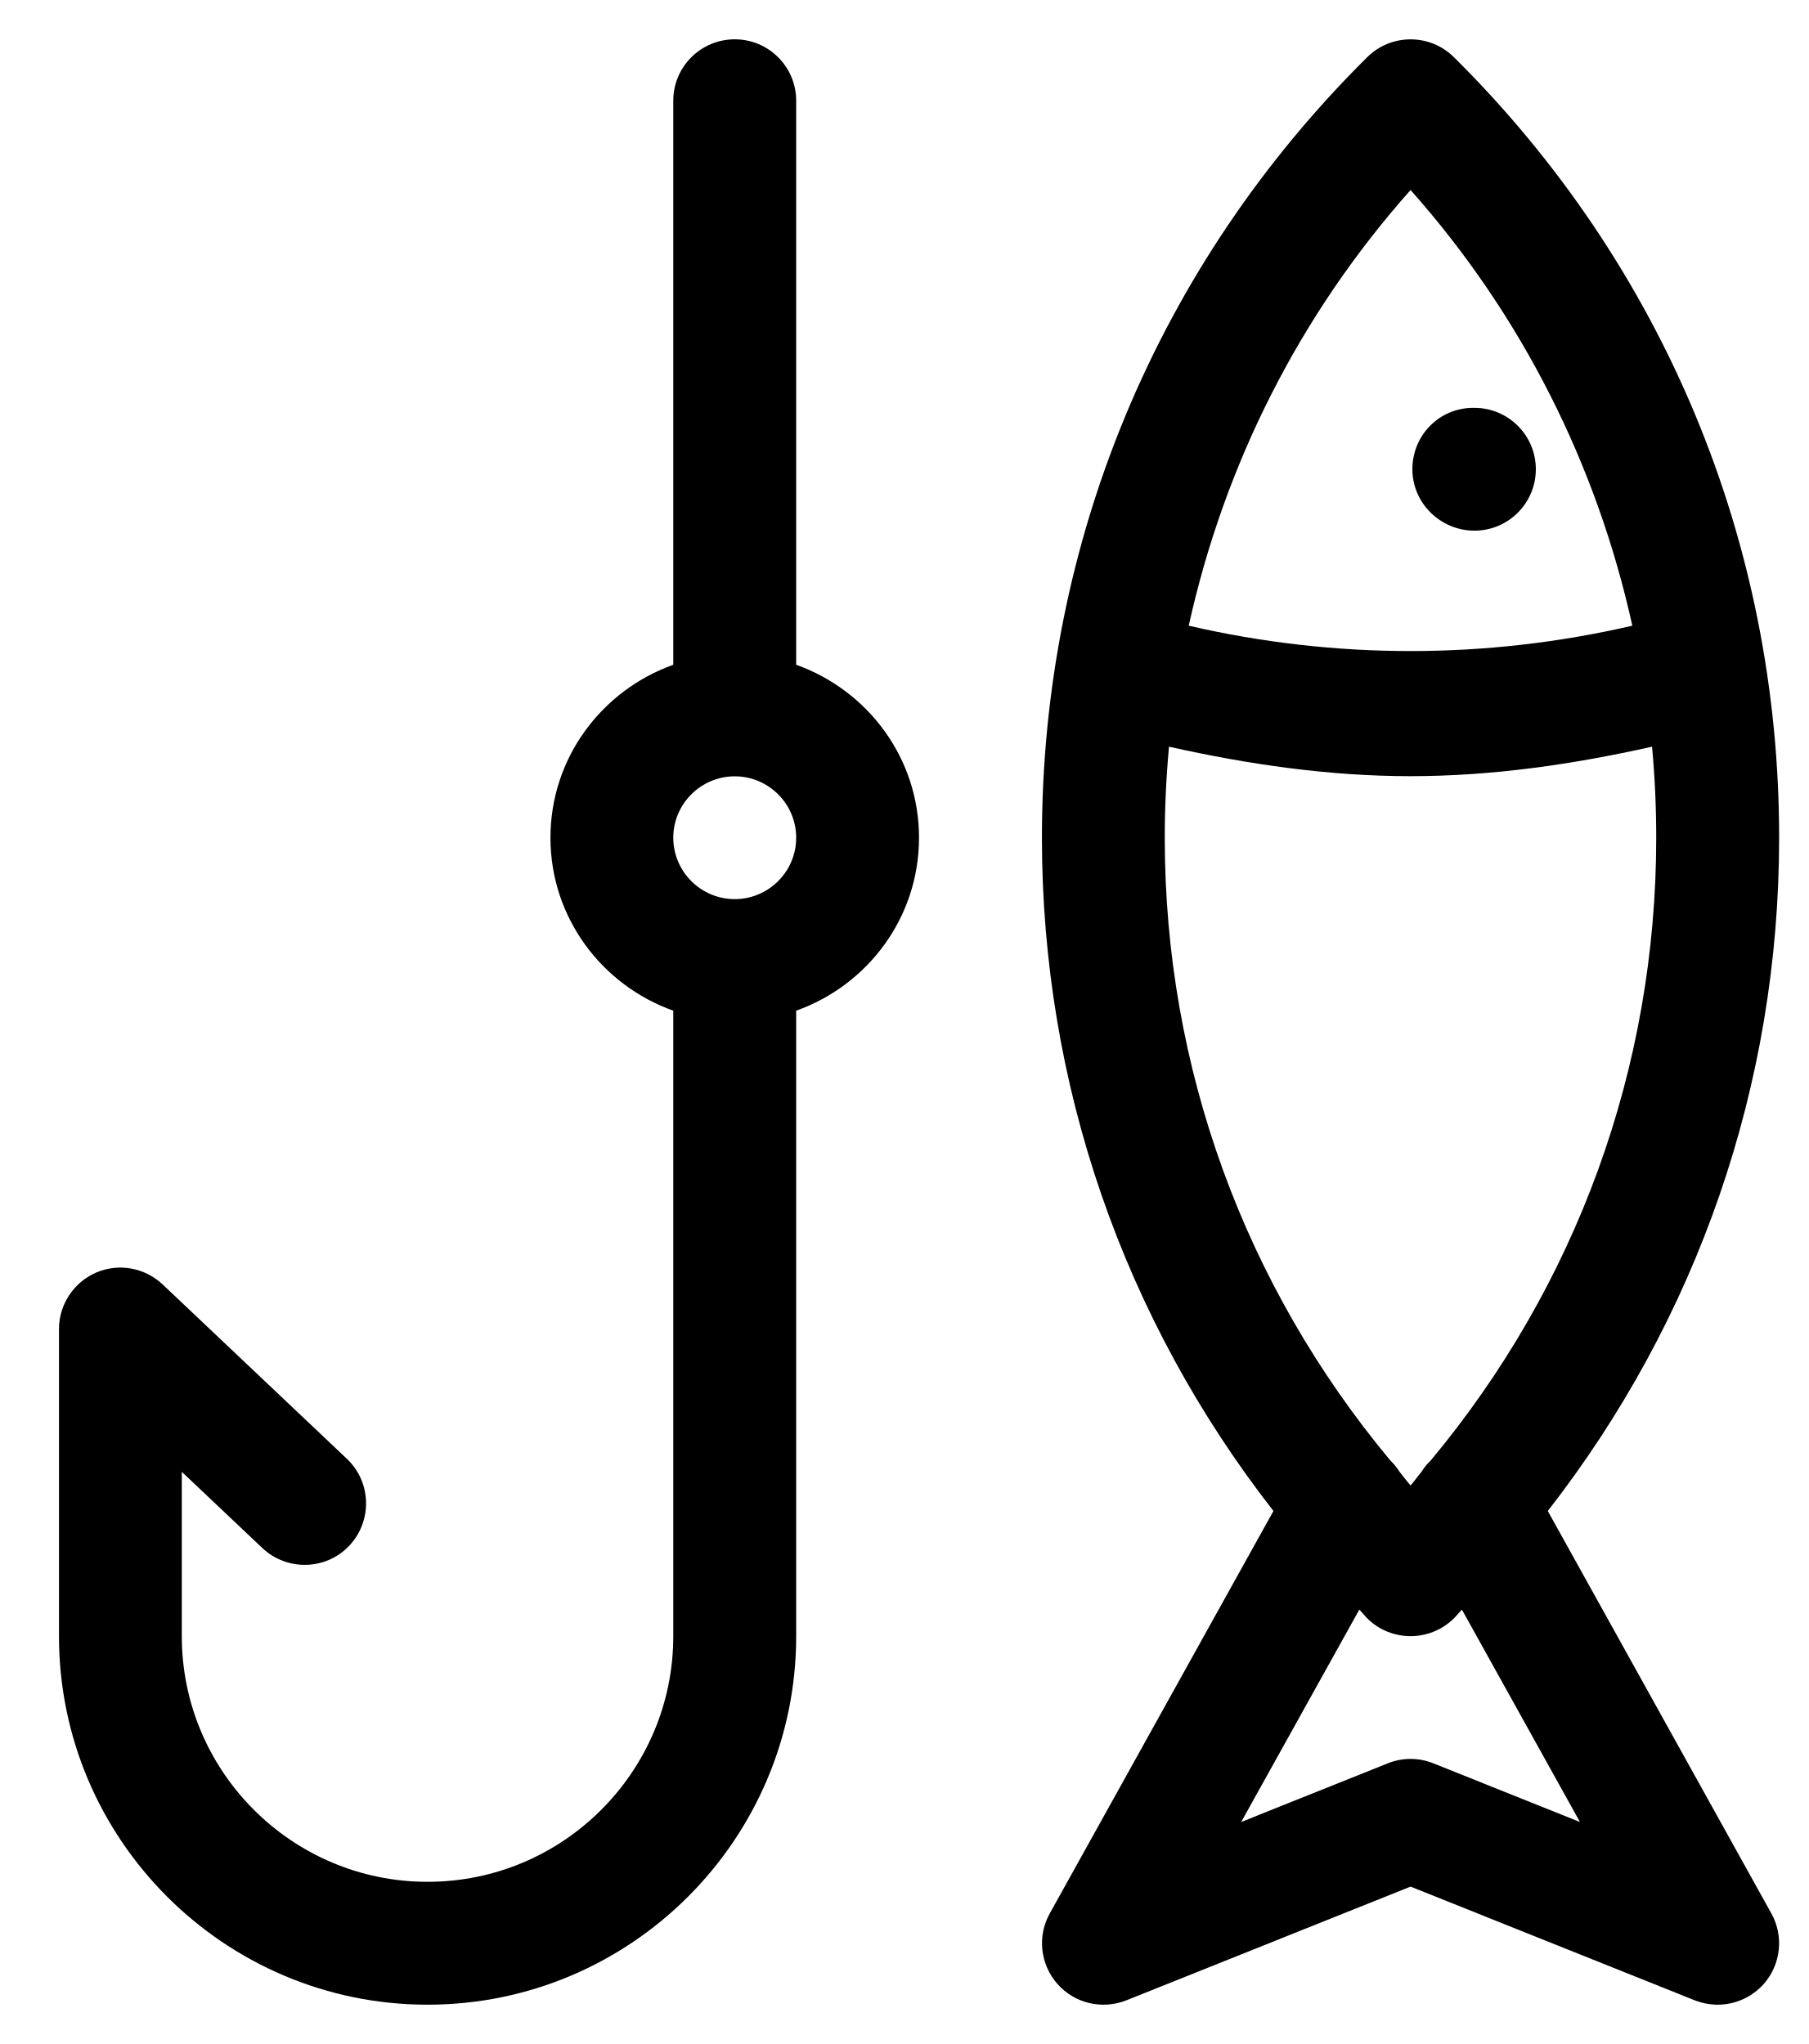
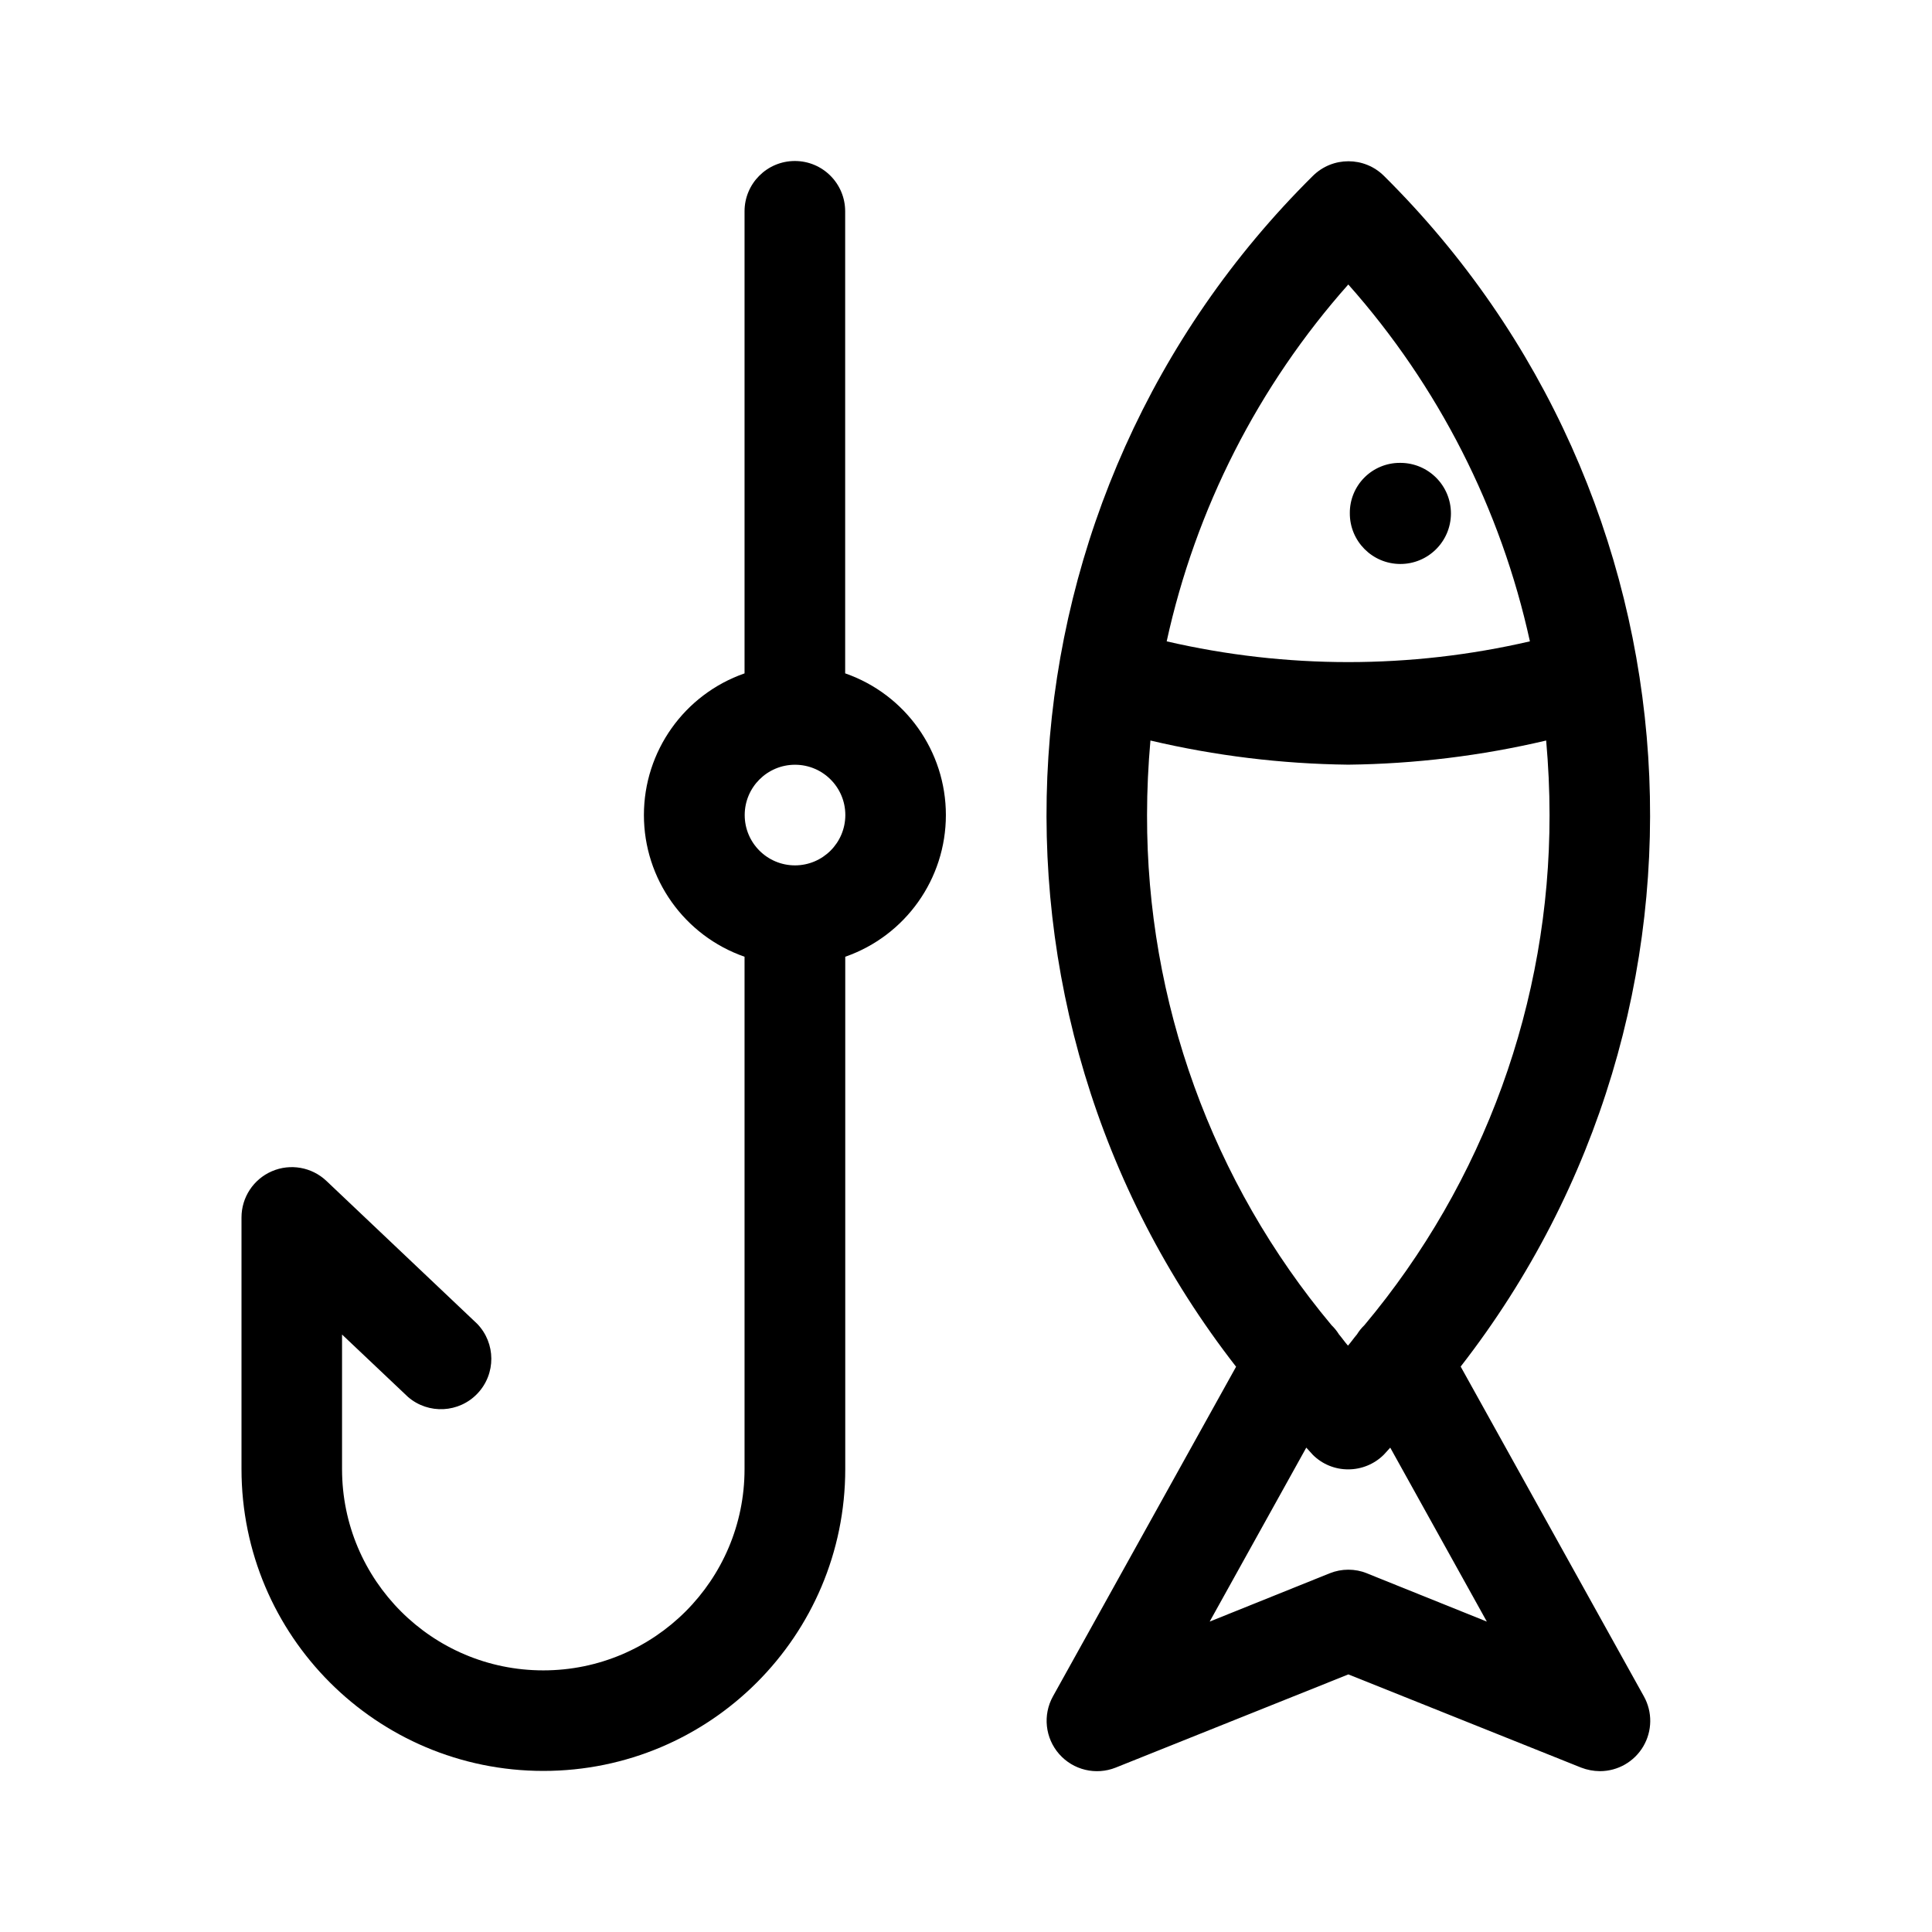
- <svg xmlns="http://www.w3.org/2000/svg" width="23" height="26" viewBox="0 0 23 26" fill="none">
-   <path d="M19.683 19.22C21.583 16.78 22.625 13.803 22.625 10.656C22.625 6.898 21.156 3.372 18.489 0.727C18.184 0.425 17.692 0.425 17.387 0.727C14.719 3.372 13.25 6.898 13.25 10.656C13.25 13.803 14.292 16.78 16.194 19.22L13.35 24.339C13.188 24.628 13.228 24.987 13.447 25.236C13.666 25.484 14.014 25.566 14.323 25.445L17.938 23.998L21.553 25.445C21.648 25.481 21.747 25.5 21.844 25.5C22.064 25.5 22.278 25.406 22.43 25.236C22.648 24.987 22.687 24.628 22.526 24.339L19.683 19.22ZM17.938 2.417C19.352 4.009 20.306 5.911 20.758 7.959C18.897 8.389 16.977 8.389 15.117 7.959C15.569 5.911 16.523 4.009 17.938 2.417ZM14.812 10.656C14.812 10.267 14.831 9.881 14.866 9.498C15.88 9.725 16.906 9.873 17.938 9.873C18.969 9.873 19.995 9.725 21.009 9.498C21.044 9.881 21.062 10.267 21.062 10.656C21.062 13.587 20.045 16.355 18.194 18.578C18.148 18.622 18.111 18.667 18.078 18.72C18.03 18.776 17.988 18.839 17.938 18.895C17.887 18.839 17.845 18.778 17.797 18.72C17.764 18.667 17.727 18.622 17.681 18.578C15.83 16.355 14.812 13.587 14.812 10.656ZM18.228 22.43C18.042 22.355 17.834 22.355 17.648 22.43L15.784 23.176L17.286 20.475C17.322 20.511 17.352 20.55 17.387 20.586C17.539 20.737 17.739 20.812 17.938 20.812C18.136 20.812 18.336 20.737 18.489 20.586C18.525 20.55 18.555 20.511 18.591 20.475L20.092 23.176L18.228 22.43Z" fill="black" />
-   <path d="M18.75 5.188H18.734C18.303 5.188 17.961 5.537 17.961 5.969C17.961 6.4 18.319 6.75 18.75 6.75C19.181 6.75 19.531 6.4 19.531 5.969C19.531 5.537 19.181 5.188 18.75 5.188Z" fill="black" />
-   <path d="M10.125 8.456V1.281C10.125 0.85 9.775 0.5 9.344 0.5C8.912 0.5 8.562 0.85 8.562 1.281V8.456C7.655 8.78 7 9.639 7 10.656C7 11.673 7.655 12.533 8.562 12.856V20.812C8.562 22.536 7.161 23.937 5.437 23.937C3.714 23.937 2.312 22.536 2.312 20.812V18.722L3.337 19.692C3.65 19.987 4.147 19.975 4.442 19.661C4.737 19.347 4.725 18.853 4.411 18.556L2.067 16.337C1.841 16.125 1.509 16.064 1.223 16.187C0.937 16.311 0.75 16.594 0.75 16.906V20.812C0.75 23.397 2.853 25.5 5.437 25.5C8.022 25.5 10.125 23.397 10.125 20.812V12.856C11.033 12.533 11.687 11.673 11.687 10.656C11.687 9.639 11.033 8.78 10.125 8.456ZM9.344 11.437C8.914 11.437 8.562 11.087 8.562 10.656C8.562 10.225 8.914 9.875 9.344 9.875C9.773 9.875 10.125 10.225 10.125 10.656C10.125 11.087 9.773 11.437 9.344 11.437Z" fill="black" />
+ <svg xmlns="http://www.w3.org/2000/svg" width="24" height="24" viewBox="0 0 24 24">
+   <g id="fishing" transform="translate(-0.924 10.385)">
+     <path id="path" d="M0,0H24V24H0ZM18.31,6l-2.76,5Z" transform="translate(0.924 -10.385)" fill="none" />
+     <g id="icon" transform="translate(3 -9)">
+       <path id="Path_7" data-name="Path 7" d="M21.454,15.592A11.171,11.171,0,0,0,20.5.8a.627.627,0,0,0-.881,0,11.167,11.167,0,0,0-.955,14.794l-2.275,4.095a.626.626,0,0,0,.779.885l2.891-1.158,2.892,1.158a.661.661,0,0,0,.233.044.625.625,0,0,0,.546-.929l-2.275-4.095ZM20.058,2.15a9.849,9.849,0,0,1,2.256,4.433,10,10,0,0,1-4.512,0A9.846,9.846,0,0,1,20.058,2.15Zm-2.5,6.591c0-.311.015-.62.042-.926a11.282,11.282,0,0,0,2.458.3,11.282,11.282,0,0,0,2.458-.3c.027.306.042.615.042.926a9.848,9.848,0,0,1-2.3,6.337.571.571,0,0,0-.092.114c-.039.045-.072.095-.112.14-.04-.045-.073-.094-.112-.14a.594.594,0,0,0-.092-.114A9.846,9.846,0,0,1,17.558,8.74Zm2.732,9.419a.621.621,0,0,0-.463,0l-1.491.6,1.2-2.161c.029.029.053.06.081.089a.619.619,0,0,0,.44.181.626.626,0,0,0,.441-.181c.029-.029.053-.06.081-.089l1.2,2.161-1.491-.6Z" transform="translate(-5.385 -0.001)" />
+       <path id="Path_8" data-name="Path 8" d="M22.737,6.385h-.012a.62.62,0,0,0-.619.625.628.628,0,1,0,.631-.625Z" transform="translate(-7.414 -2.02)" />
+       <path id="Path_9" data-name="Path 9" d="M8.423,6.98V1.24a.625.625,0,1,0-1.25,0V6.98a1.864,1.864,0,0,0,0,3.52v6.365a2.5,2.5,0,1,1-5,0V15.193l.82.776a.626.626,0,0,0,.859-.909L1.978,13.284a.625.625,0,0,0-1.054.455v3.125a3.75,3.75,0,0,0,7.5,0V10.5a1.864,1.864,0,0,0,0-3.52ZM7.8,9.365a.625.625,0,1,1,.625-.625A.626.626,0,0,1,7.8,9.365Z" transform="translate(0)" />
+     </g>
+   </g>
</svg>
